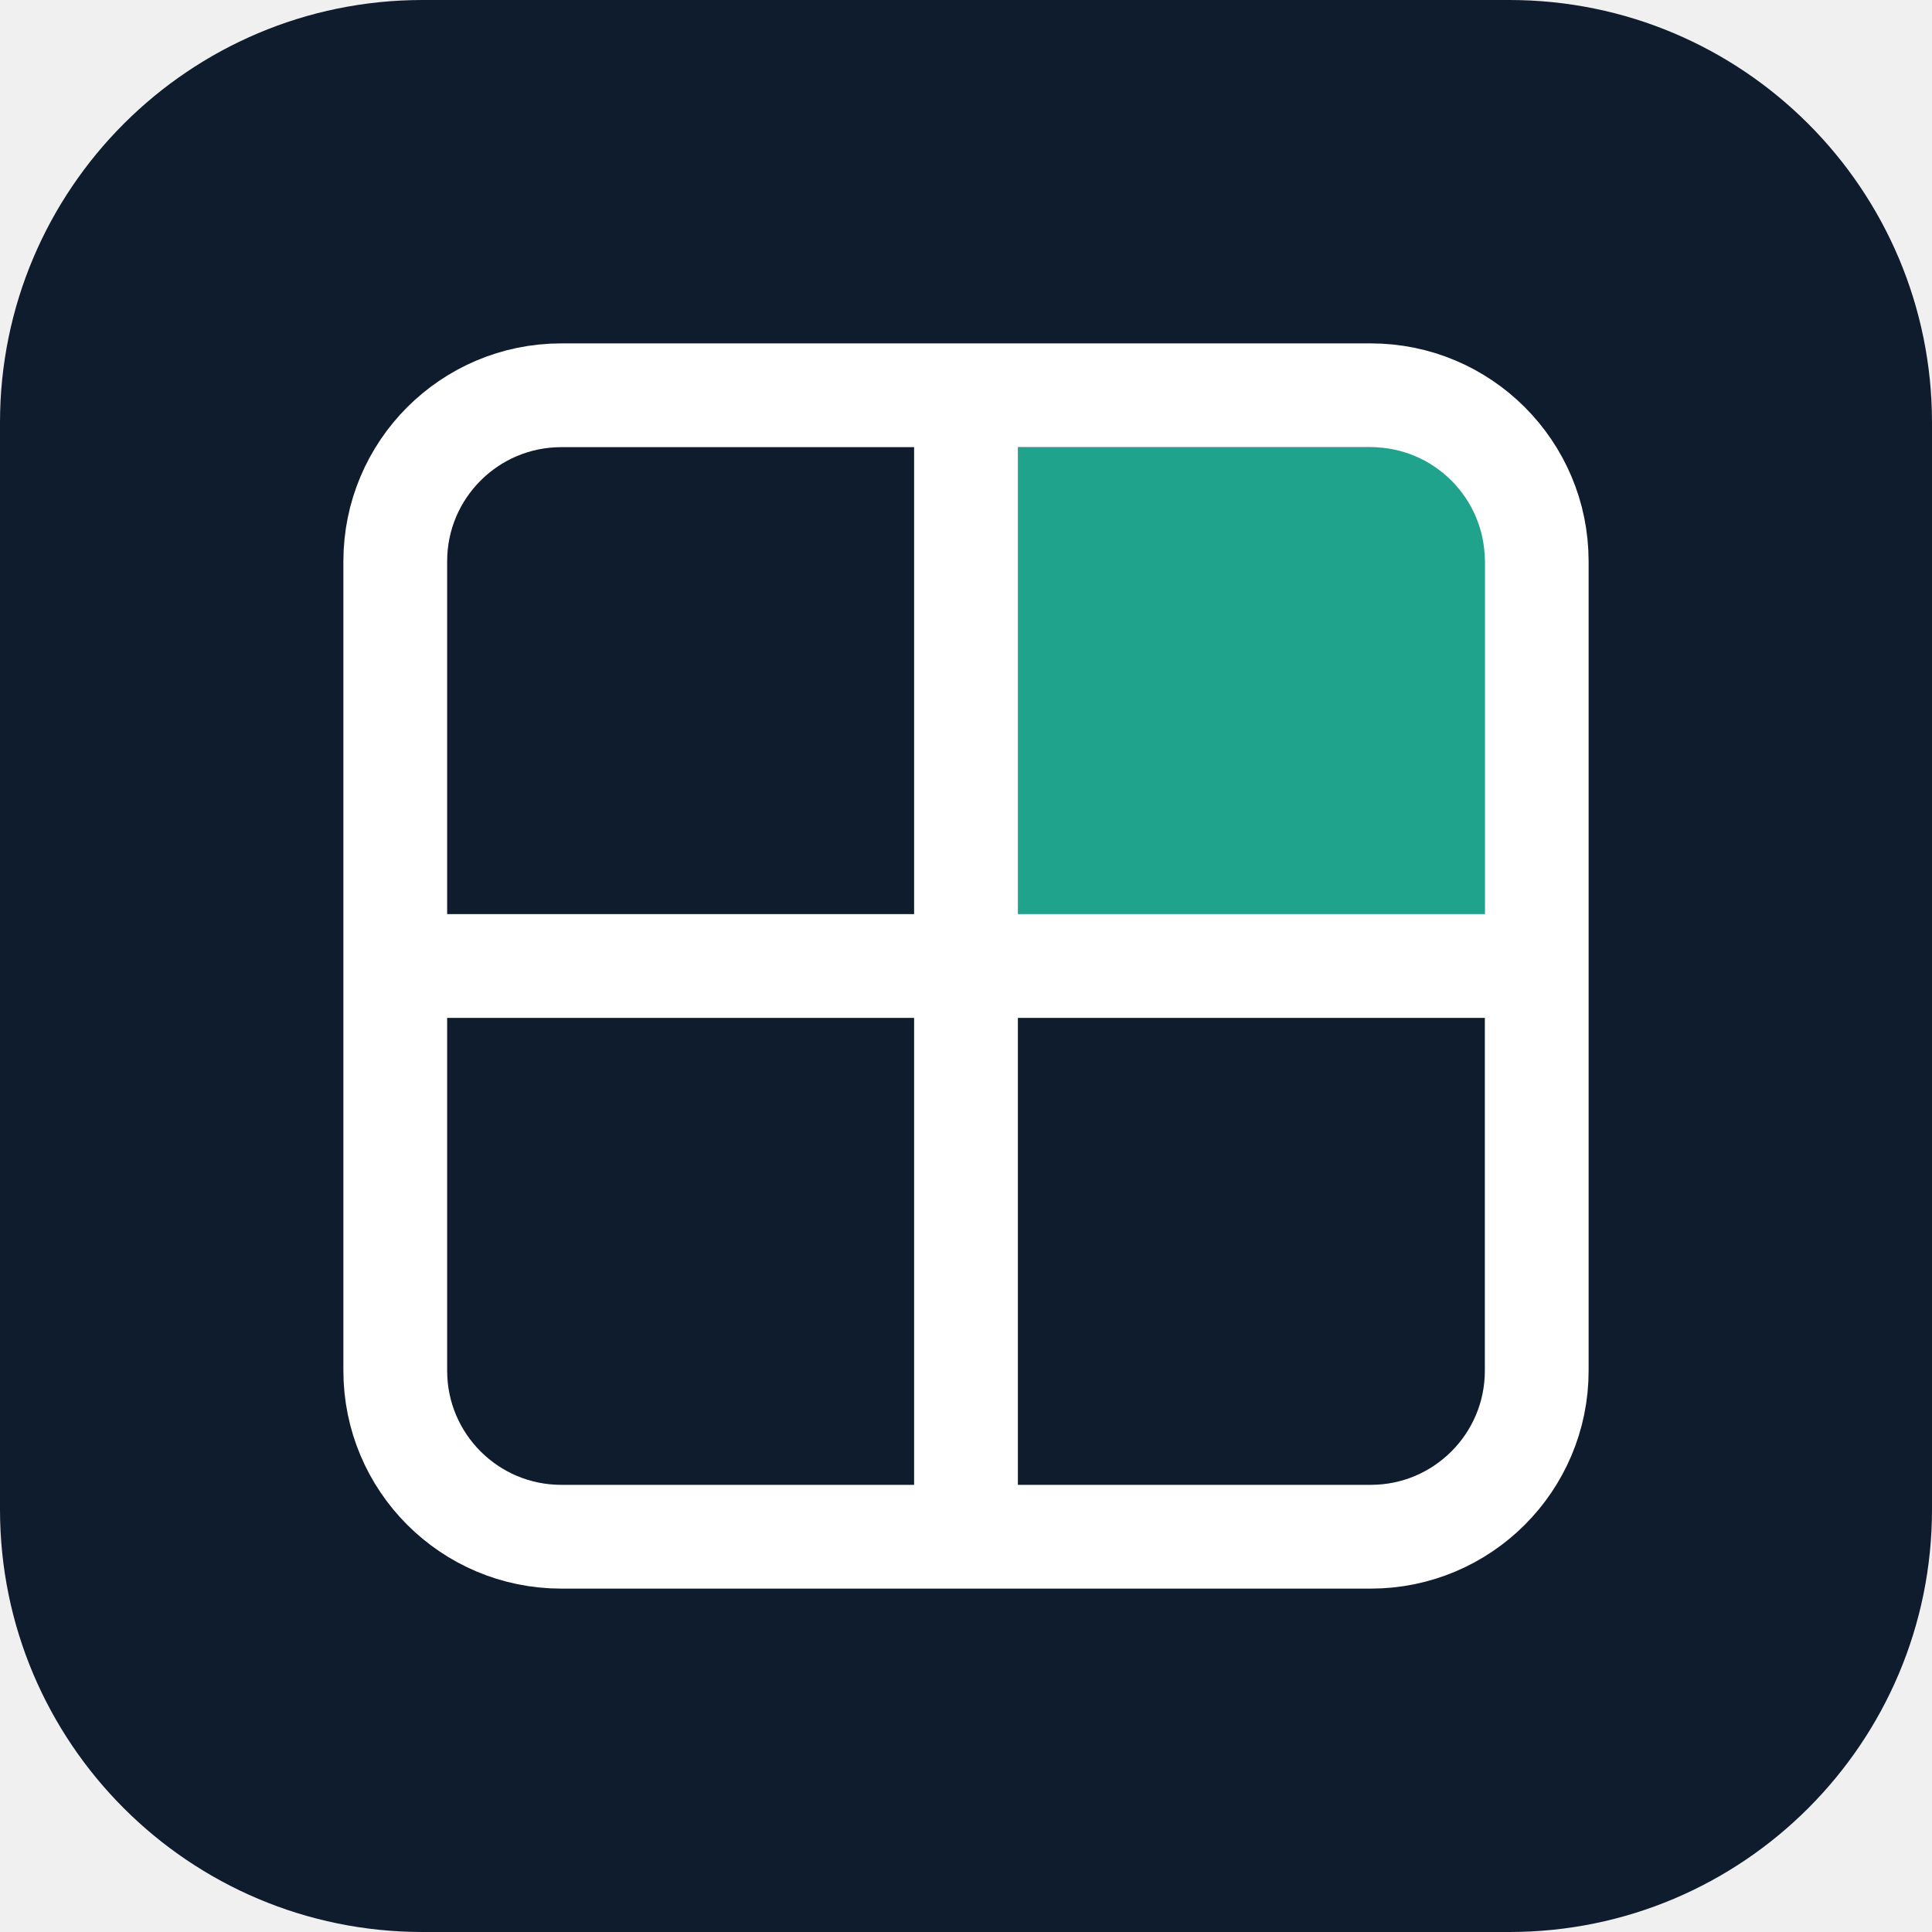
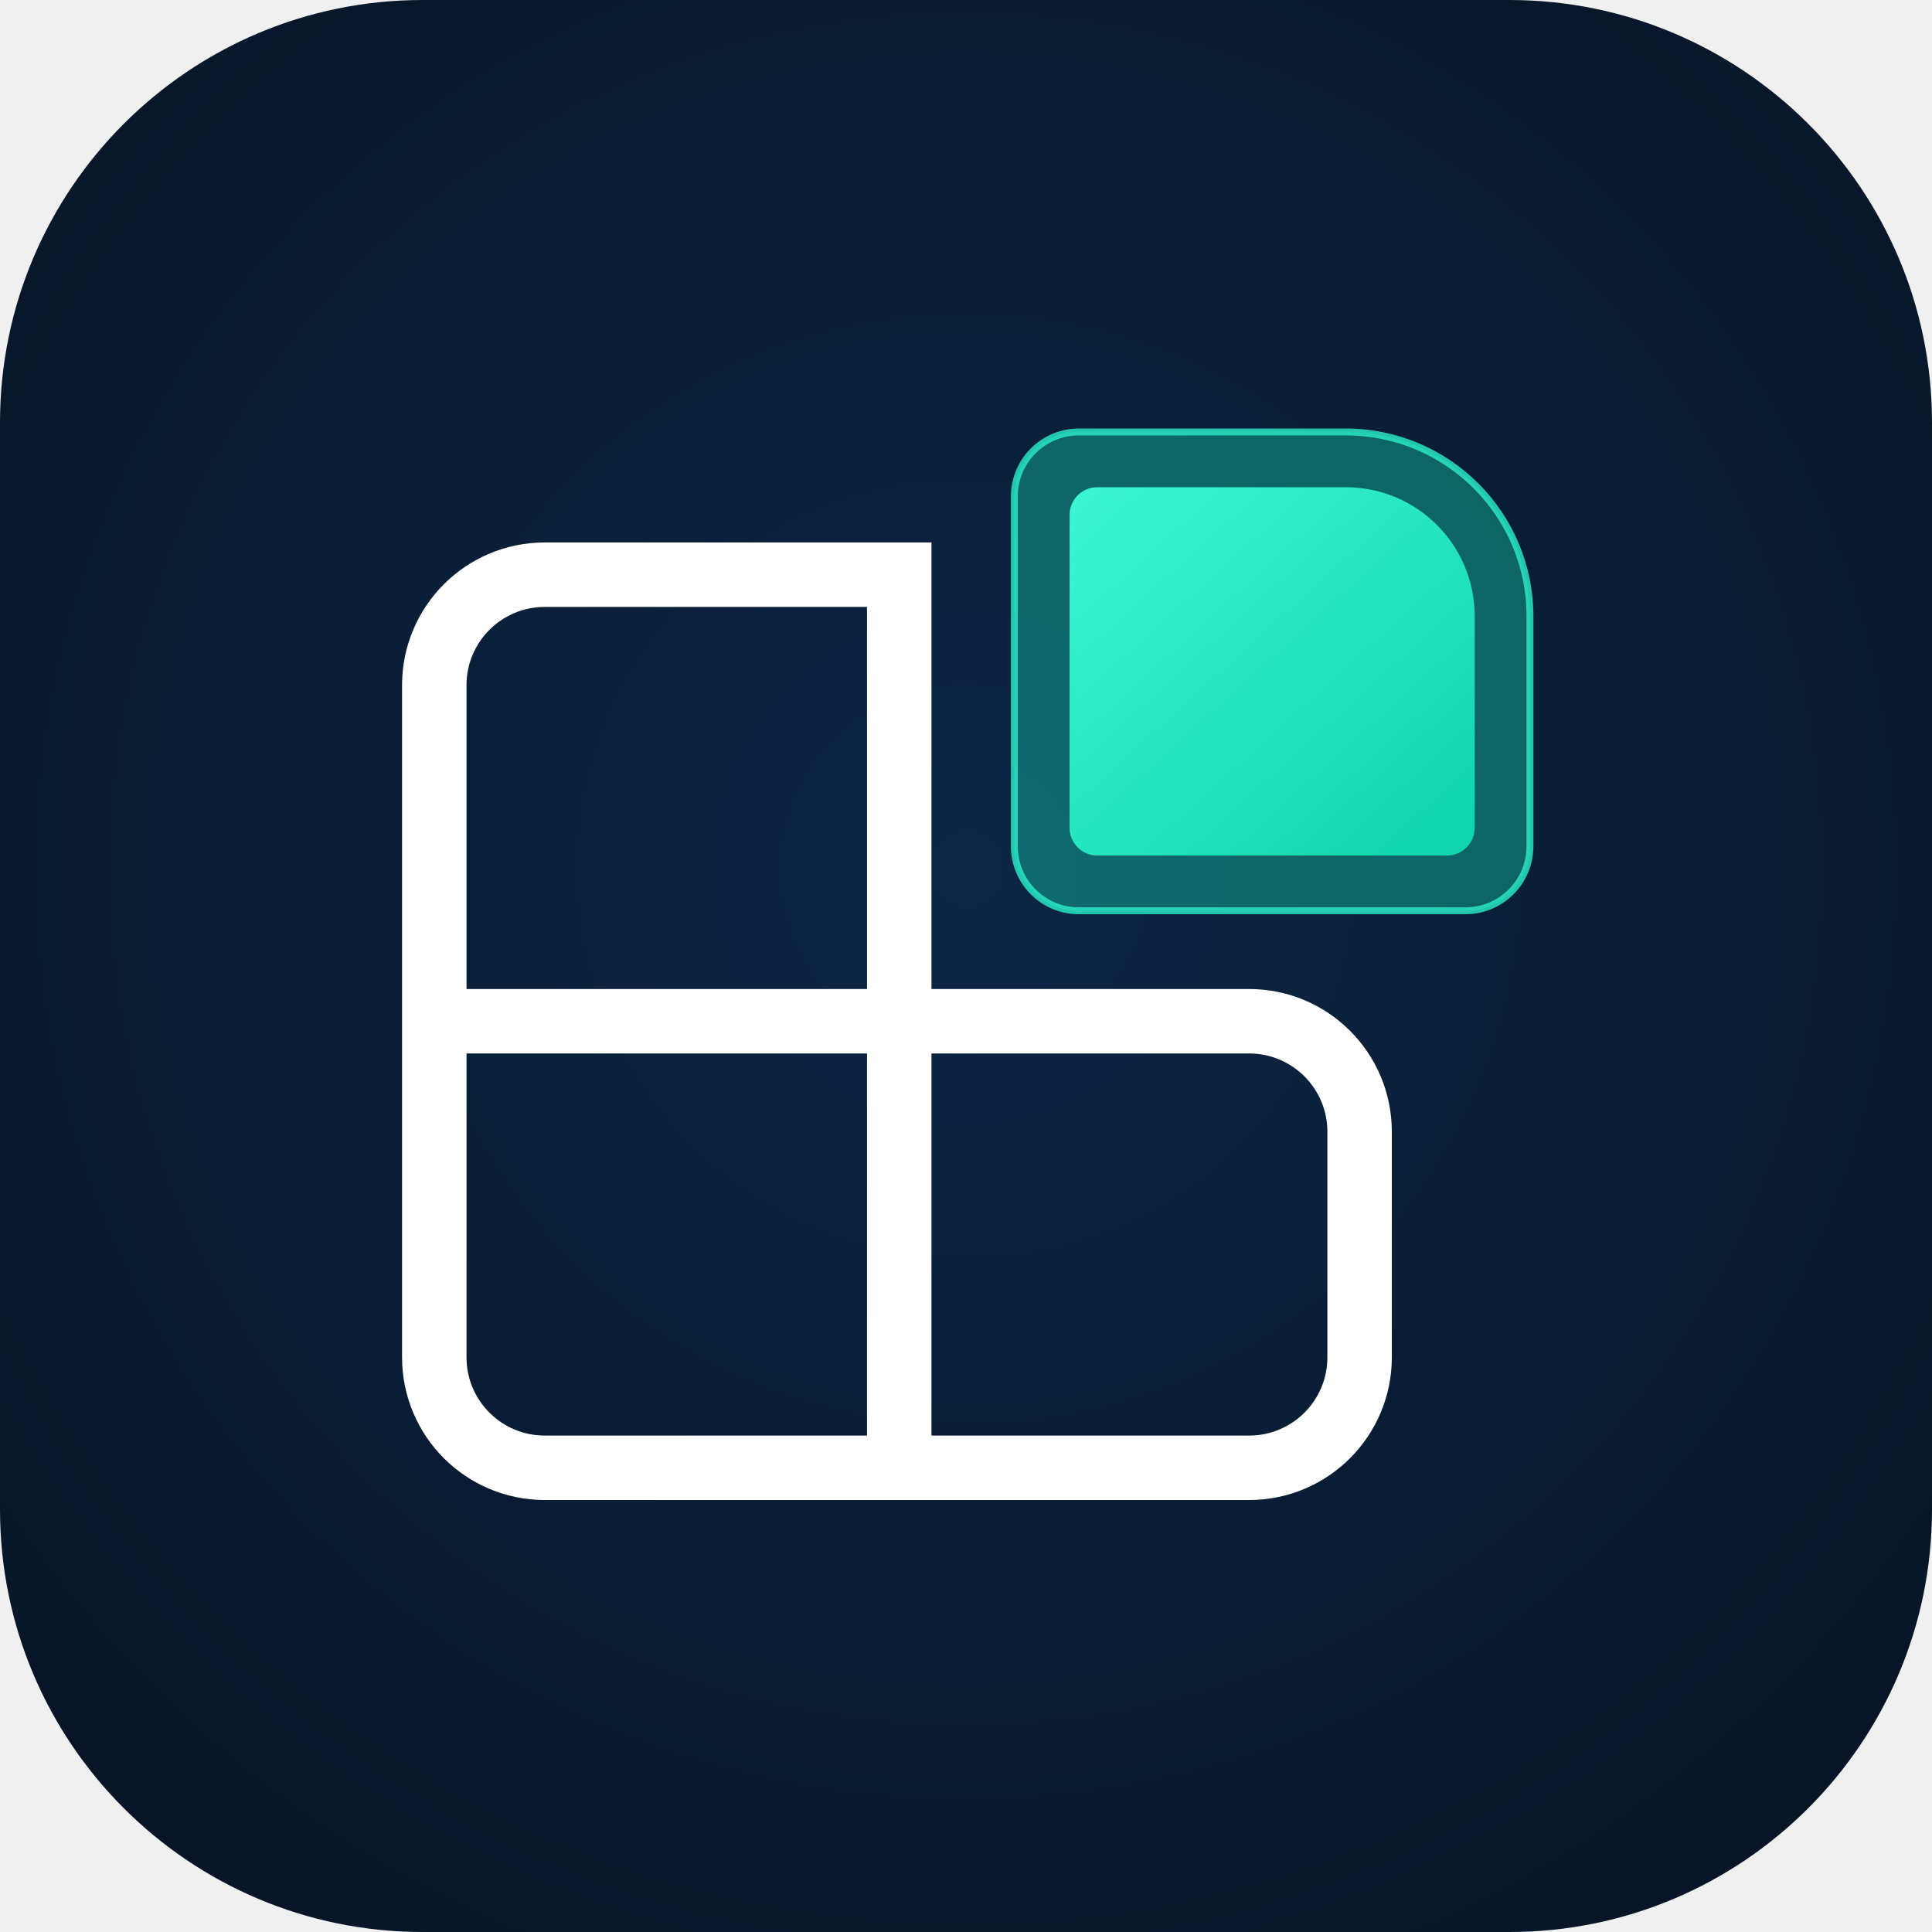
- <svg xmlns="http://www.w3.org/2000/svg" width="64" height="64" viewBox="0 0 64 64">
-   <rect width="64" height="64" rx="14" fill="#0F1C2E" />
-   <g transform="translate(10 10) scale(0.6875)">
-     <rect x="33" y="7" width="24" height="23" fill="#1FA38C" />
-     <rect x="4.5" y="4.5" width="55" height="55" rx="8" fill="none" stroke="#FFFFFF" stroke-width="5" />
-     <path d="M32 6v52M6 32h52" stroke="#FFFFFF" stroke-width="5" />
+ <svg xmlns="http://www.w3.org/2000/svg" role="img" aria-label="SectorWindow app icon" width="512" height="512" viewBox="0 0 512 512">
+   <defs>
+     <radialGradient id="t" cx="0.5" cy="0.45" r="0.8">
+       <stop offset="0" stop-color="#0C2646" />
+       <stop offset="1" stop-color="#06111F" />
+     </radialGradient>
+     <linearGradient id="bpg" x1="0" y1="0" x2="1" y2="1">
+       <stop offset="0" stop-color="#3CF7D2" />
+       <stop offset="1" stop-color="#0FD4AC" />
+     </linearGradient>
+   </defs>
+   <rect width="512" height="512" rx="112" fill="url(#t)" />
+   <g transform="translate(256 256) scale(1.22) translate(-129.5 -123)">
+     <path d="M154 7H212A40 40 0 0 1 252 47V97A14 14 0 0 1 238 111H154A14 14 0 0 1 140 97V21A14 14 0 0 1 154 7Z" fill="#17D9B2" fill-opacity="0.38" stroke="#2BF0C9" stroke-opacity="0.8" stroke-width="1.5" />
+     <path d="M158 19H212A28 28 0 0 1 240 47V93A6 6 0 0 1 234 99H158A6 6 0 0 1 152 93V25A6 6 0 0 1 158 19Z" fill="url(#bpg)" />
+     <path d="M122.0 38H38A24 24 0 0 0 14 62V208A24 24 0 0 0 38 232H191A24 24 0 0 0 215 208V159A24 24 0 0 0 191 135H14M115 38V232" fill="none" stroke="#FFFFFF" stroke-width="14" stroke-linejoin="round" stroke-linecap="butt" />
  </g>
</svg>
